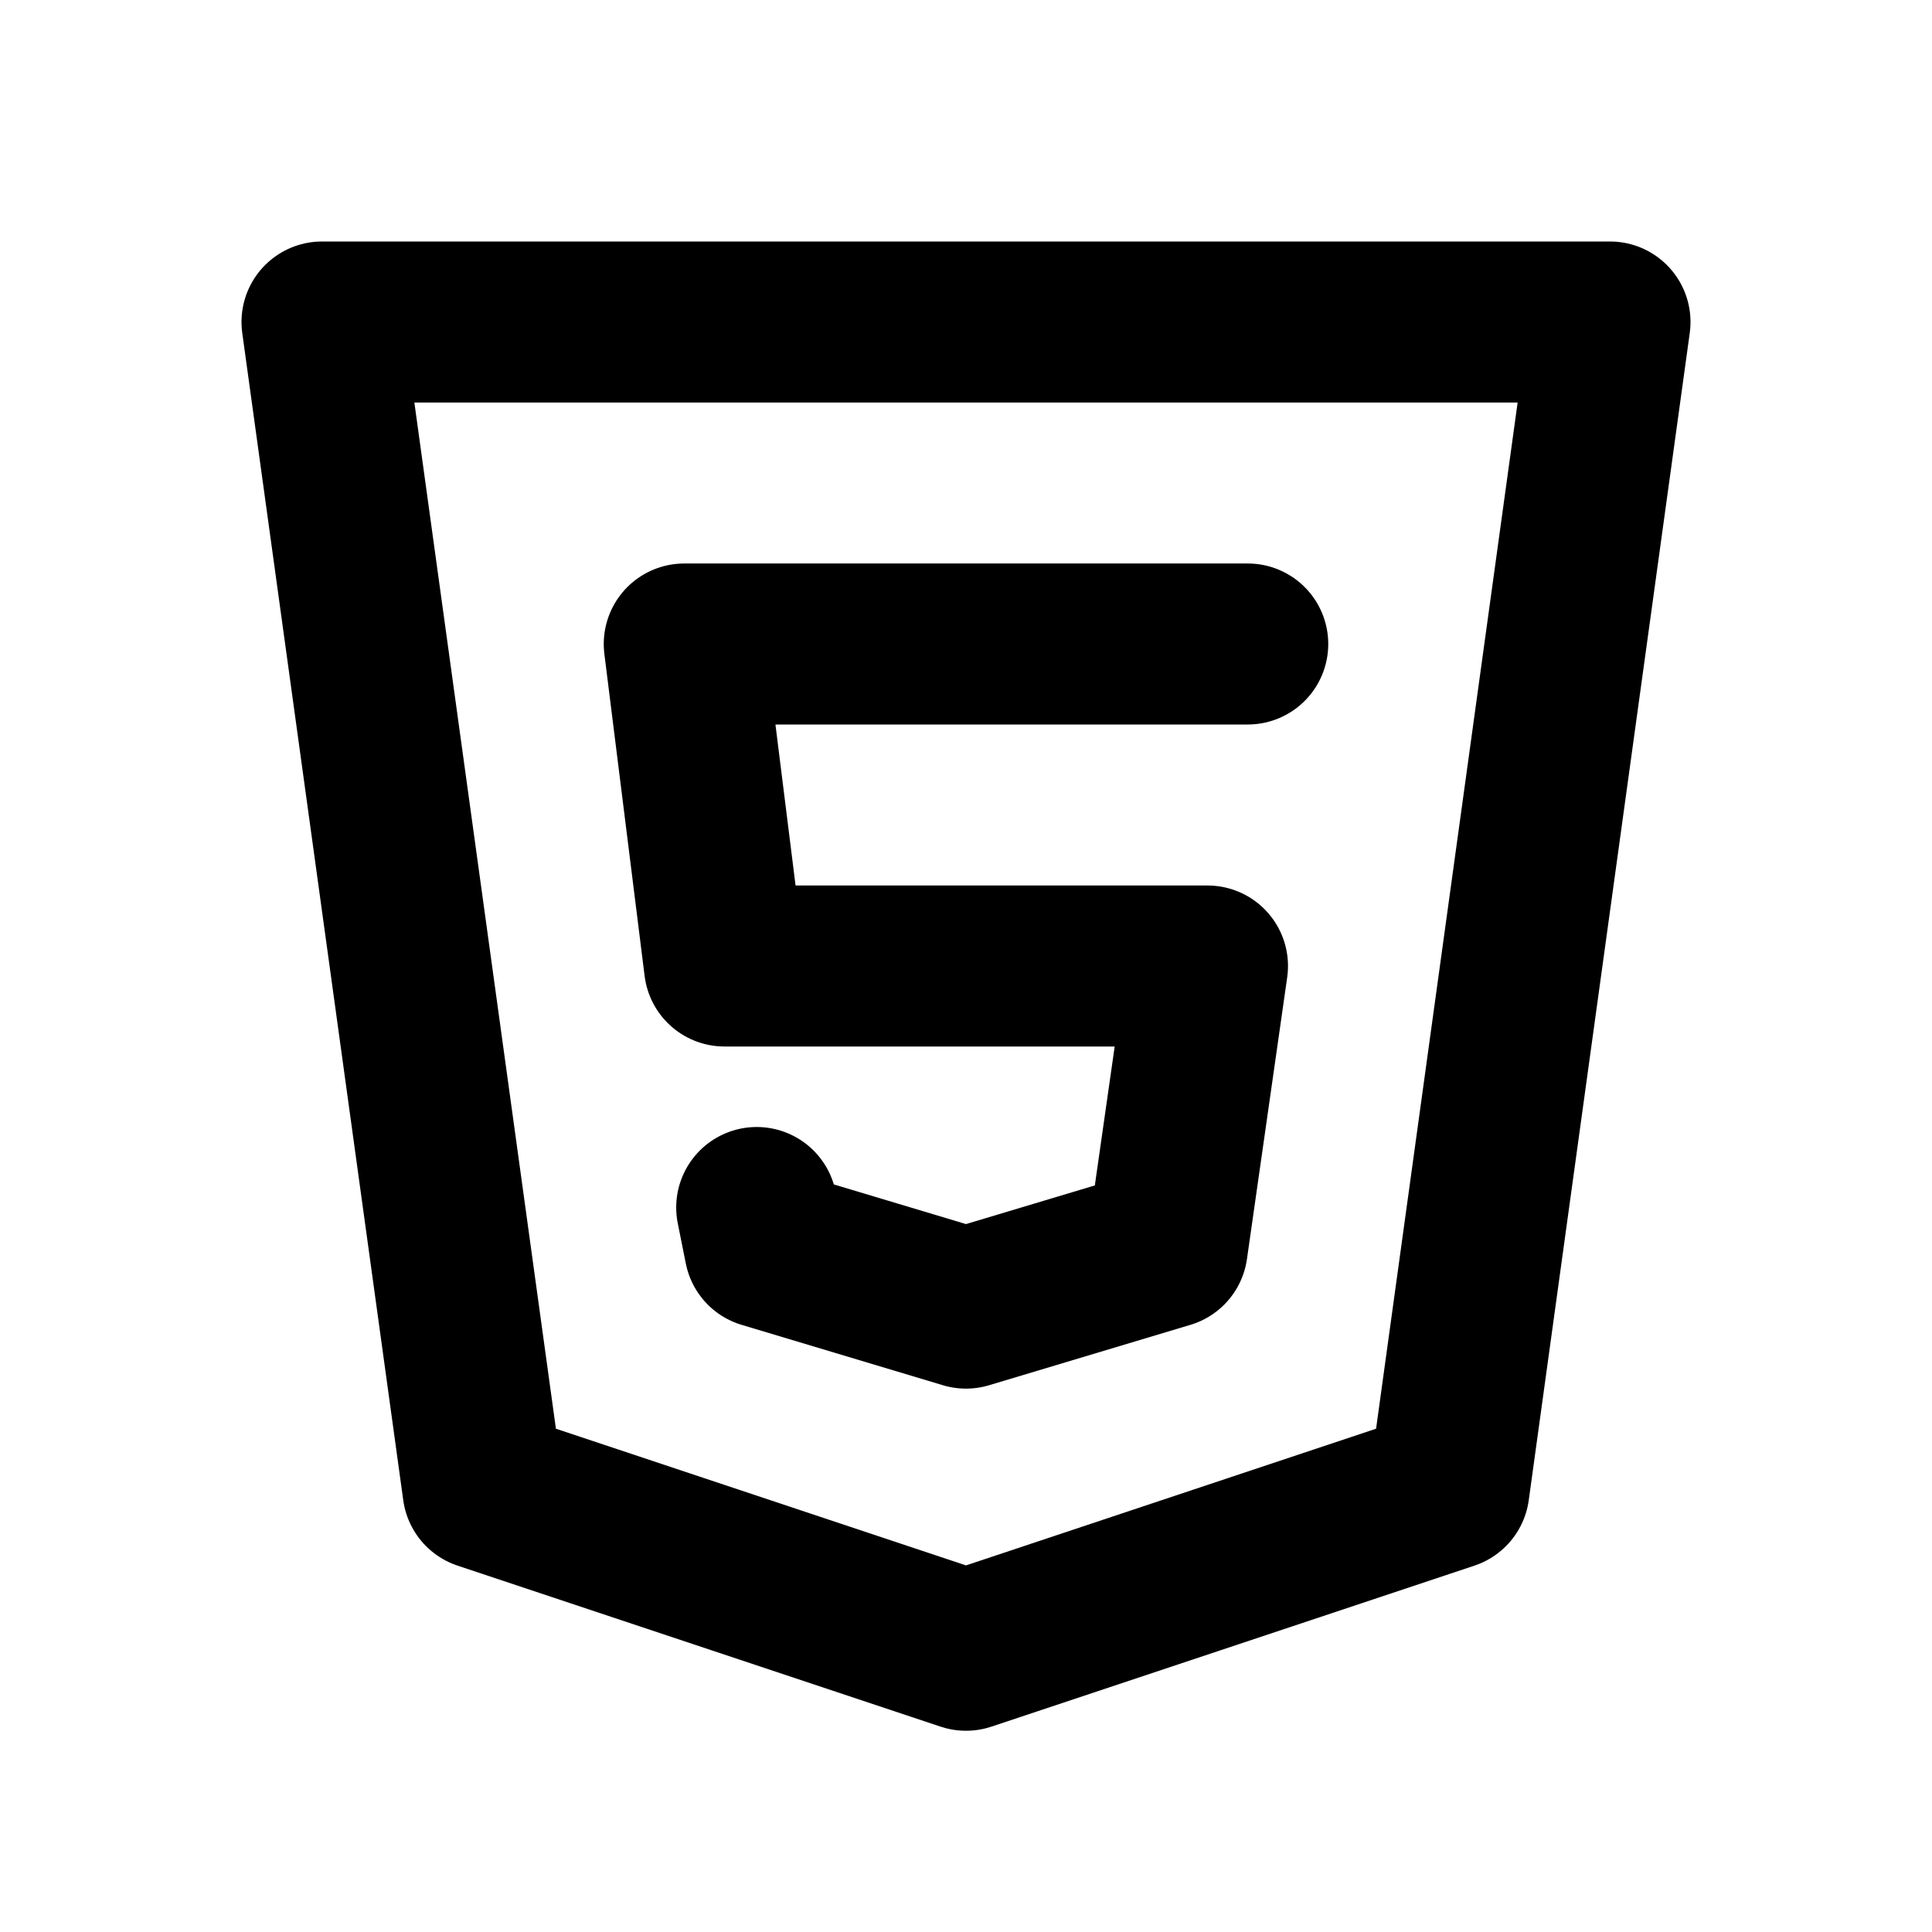
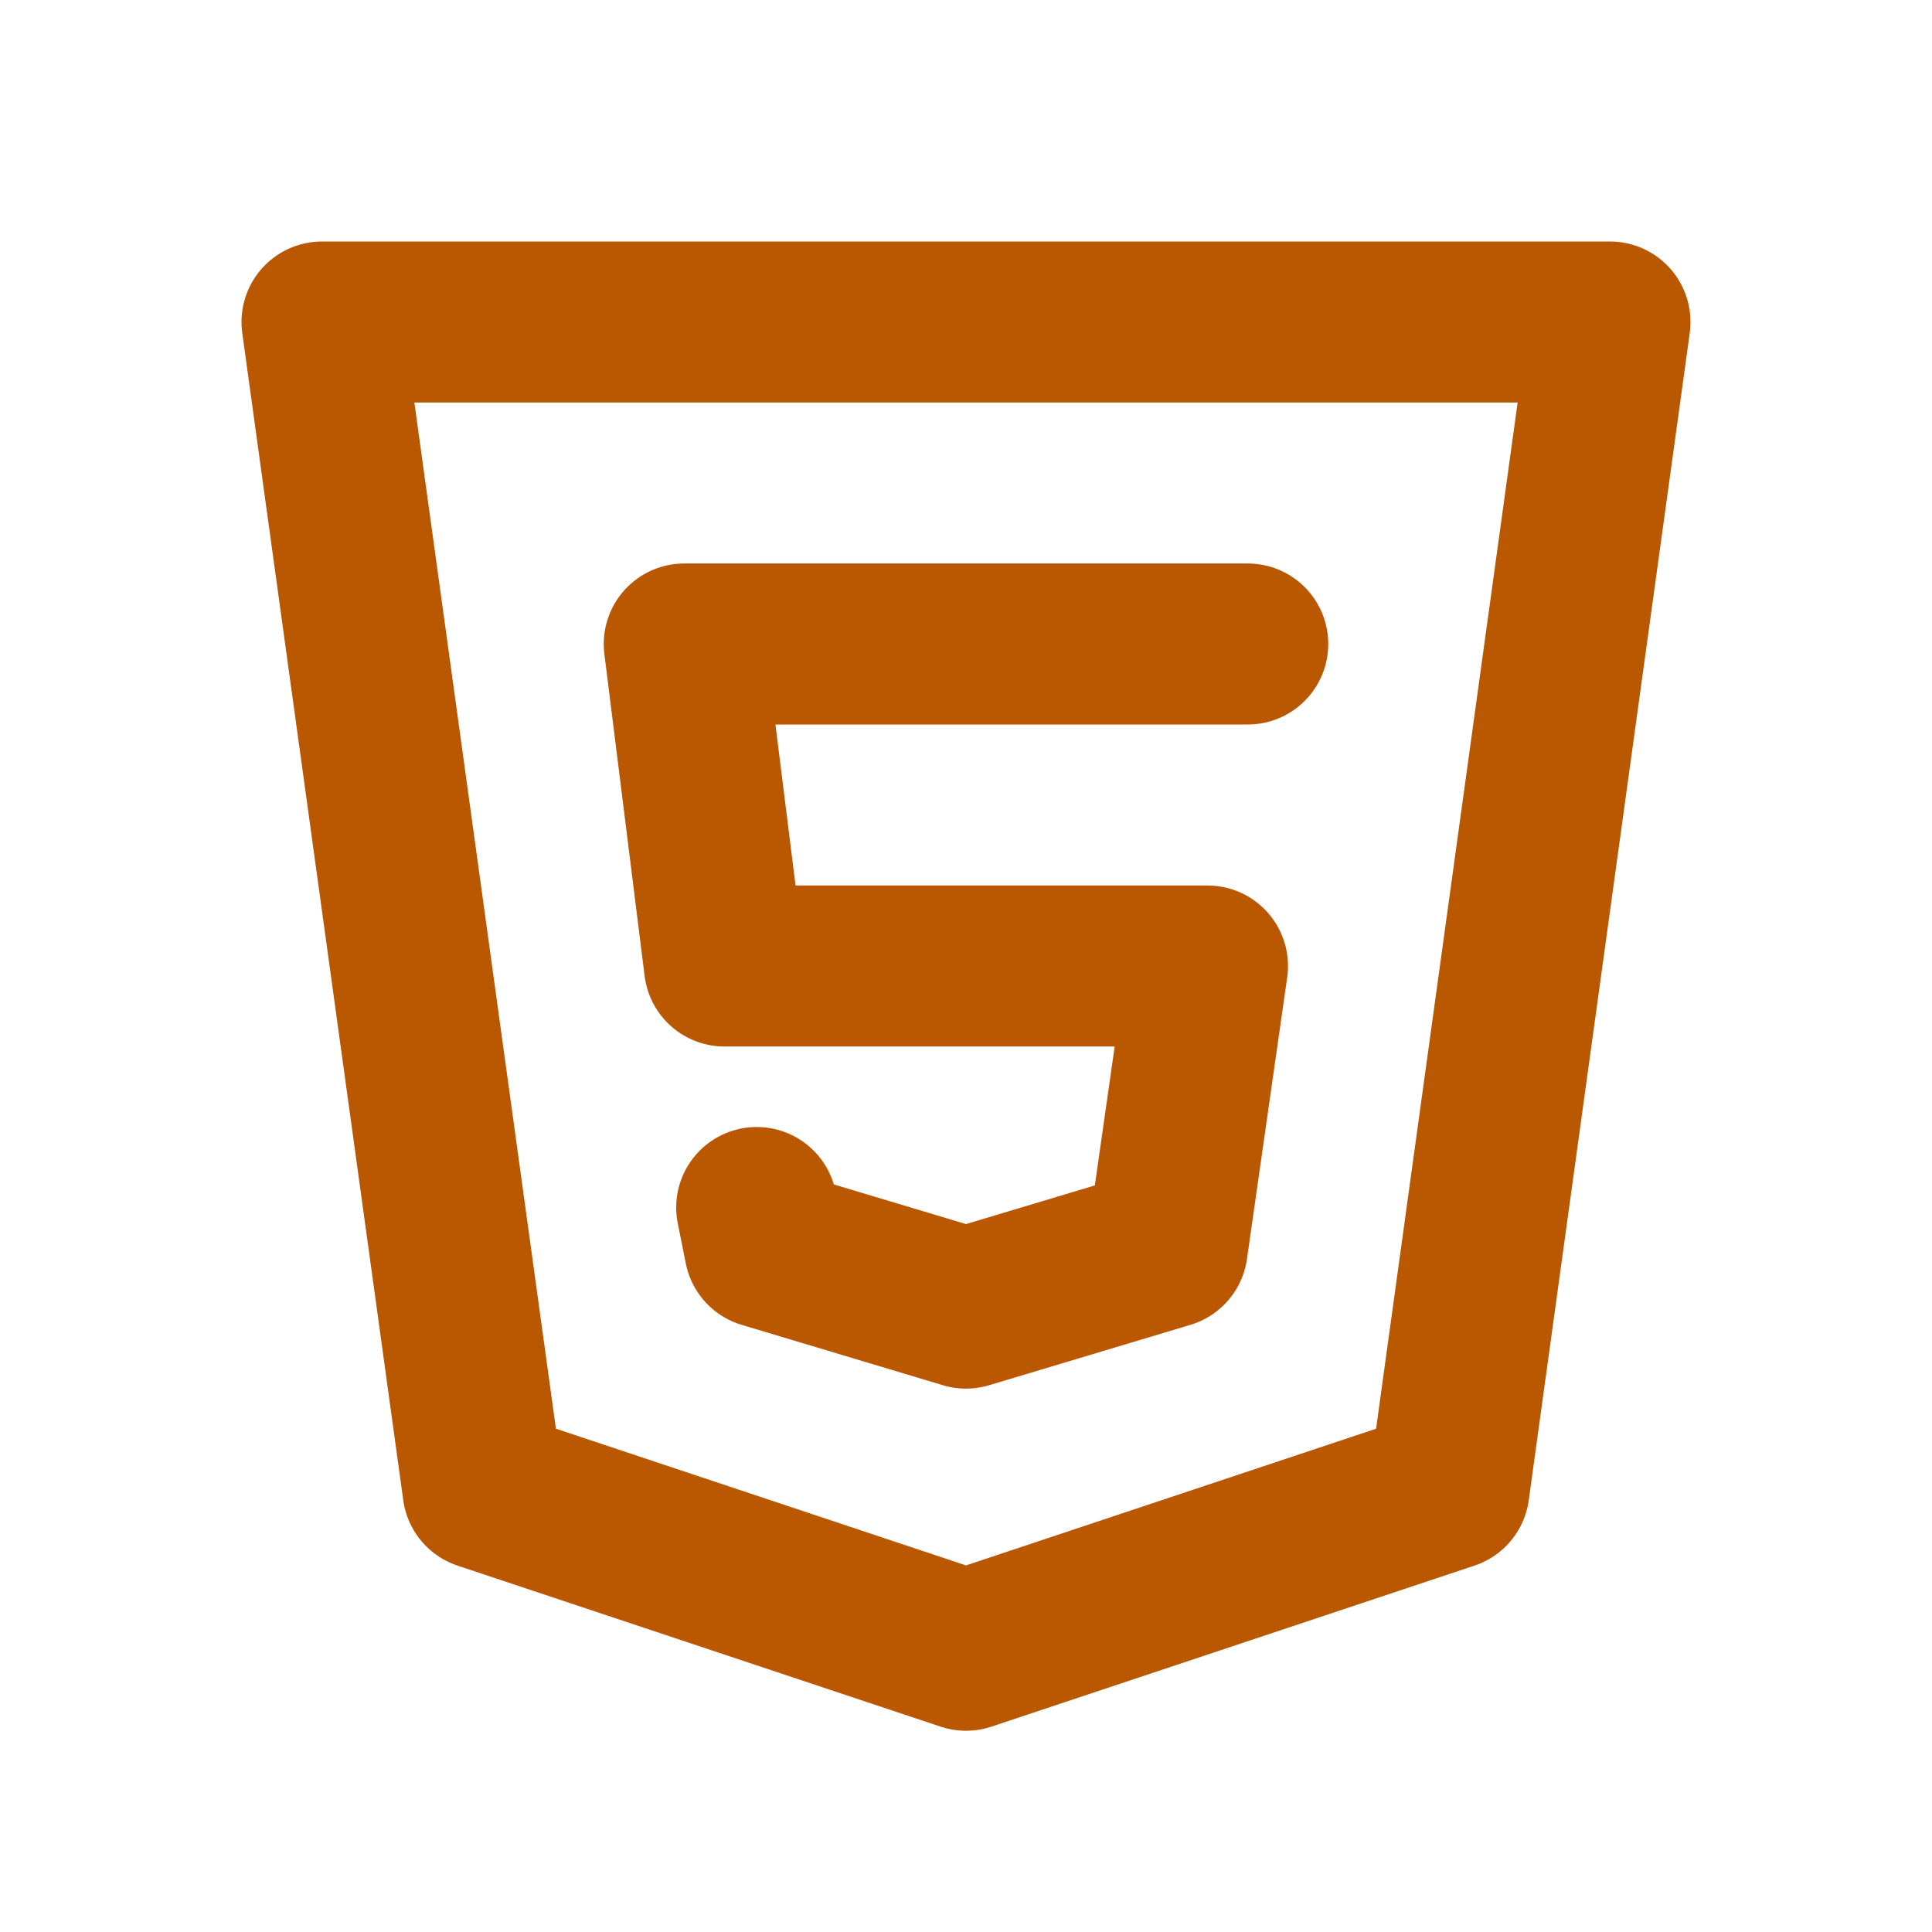
- <svg xmlns="http://www.w3.org/2000/svg" width="24" height="24" viewBox="0 0 24 24" fill="none" stroke="currentColor" stroke-width="2" stroke-linecap="round" stroke-linejoin="round" class="icon icon-tabler icons-tabler-outline icon-tabler-brand-html5">
+ <svg xmlns="http://www.w3.org/2000/svg" width="24" height="24" viewBox="0 0 24 24" fill="none" stroke="#BA5802" stroke-width="2" stroke-linecap="round" stroke-linejoin="round" class="icon icon-tabler icons-tabler-outline icon-tabler-brand-html5">
  <path stroke="none" d="M0 0h24v24H0z" fill="none" />
  <path d="M20 4l-2 14.5l-6 2l-6 -2l-2 -14.5z" />
  <path d="M15.5 8h-7l.5 4h6l-.5 3.5l-2.5 .75l-2.5 -.75l-.1 -.5" />
</svg>
